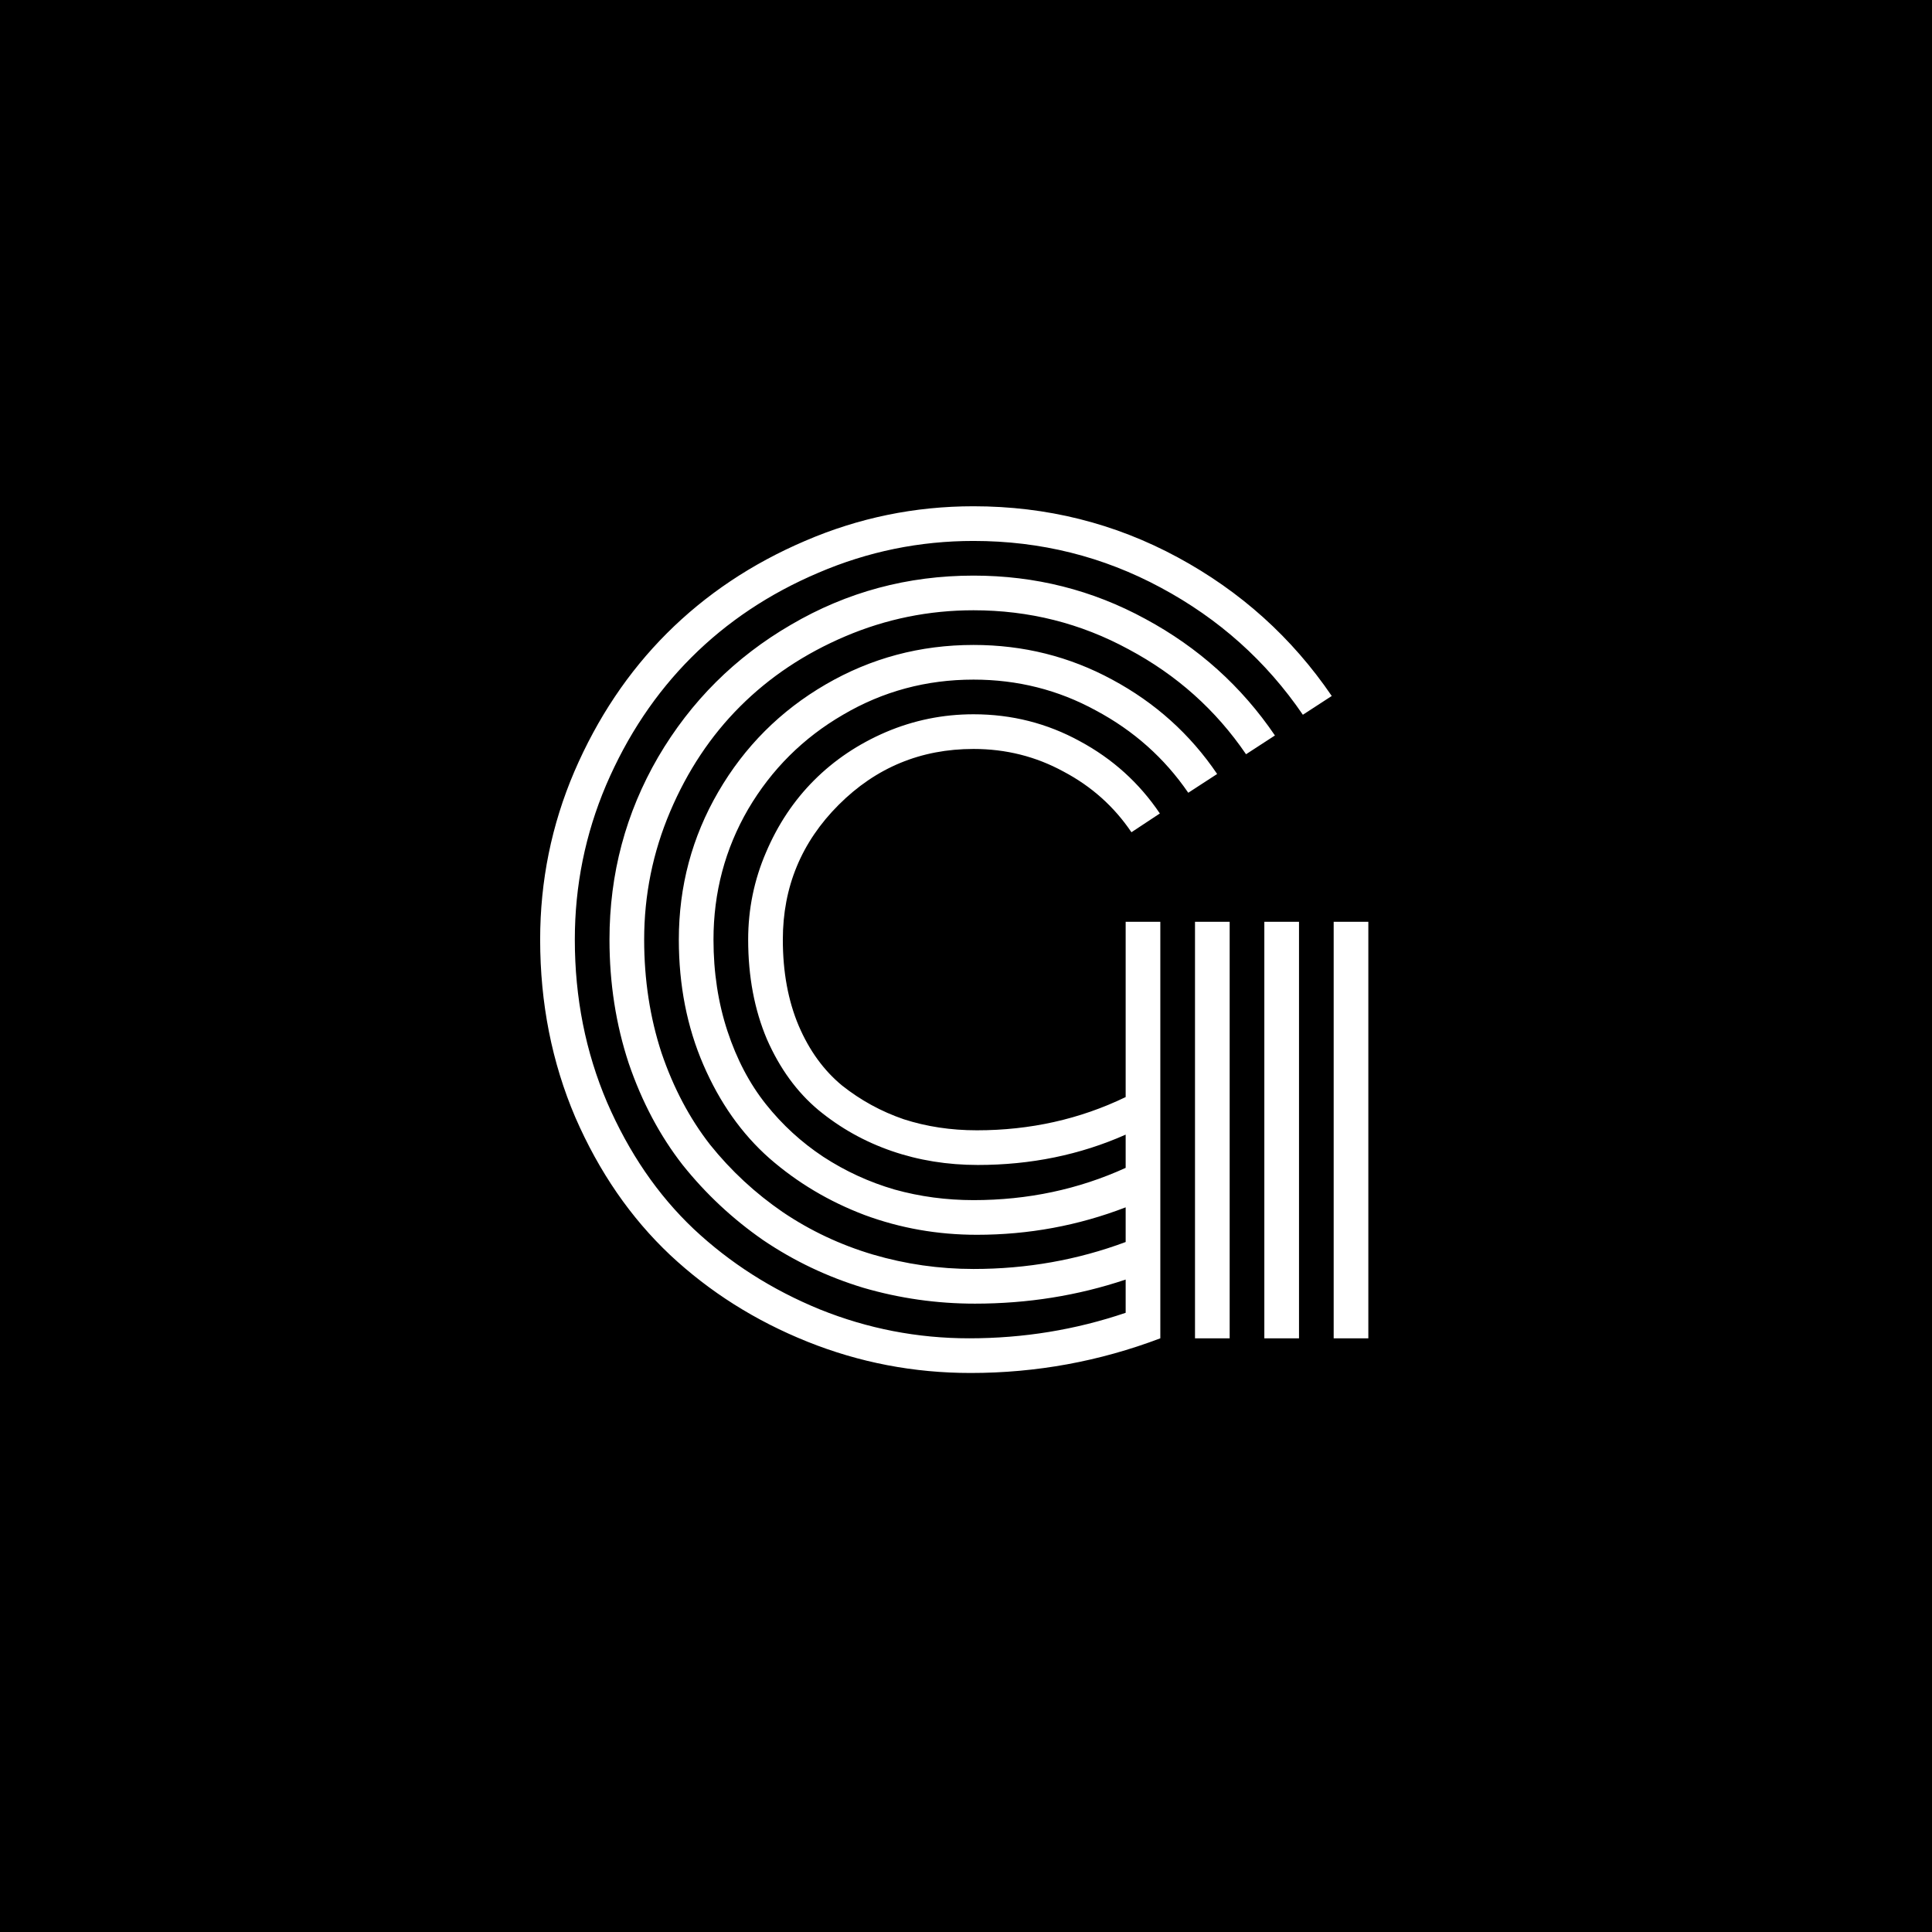
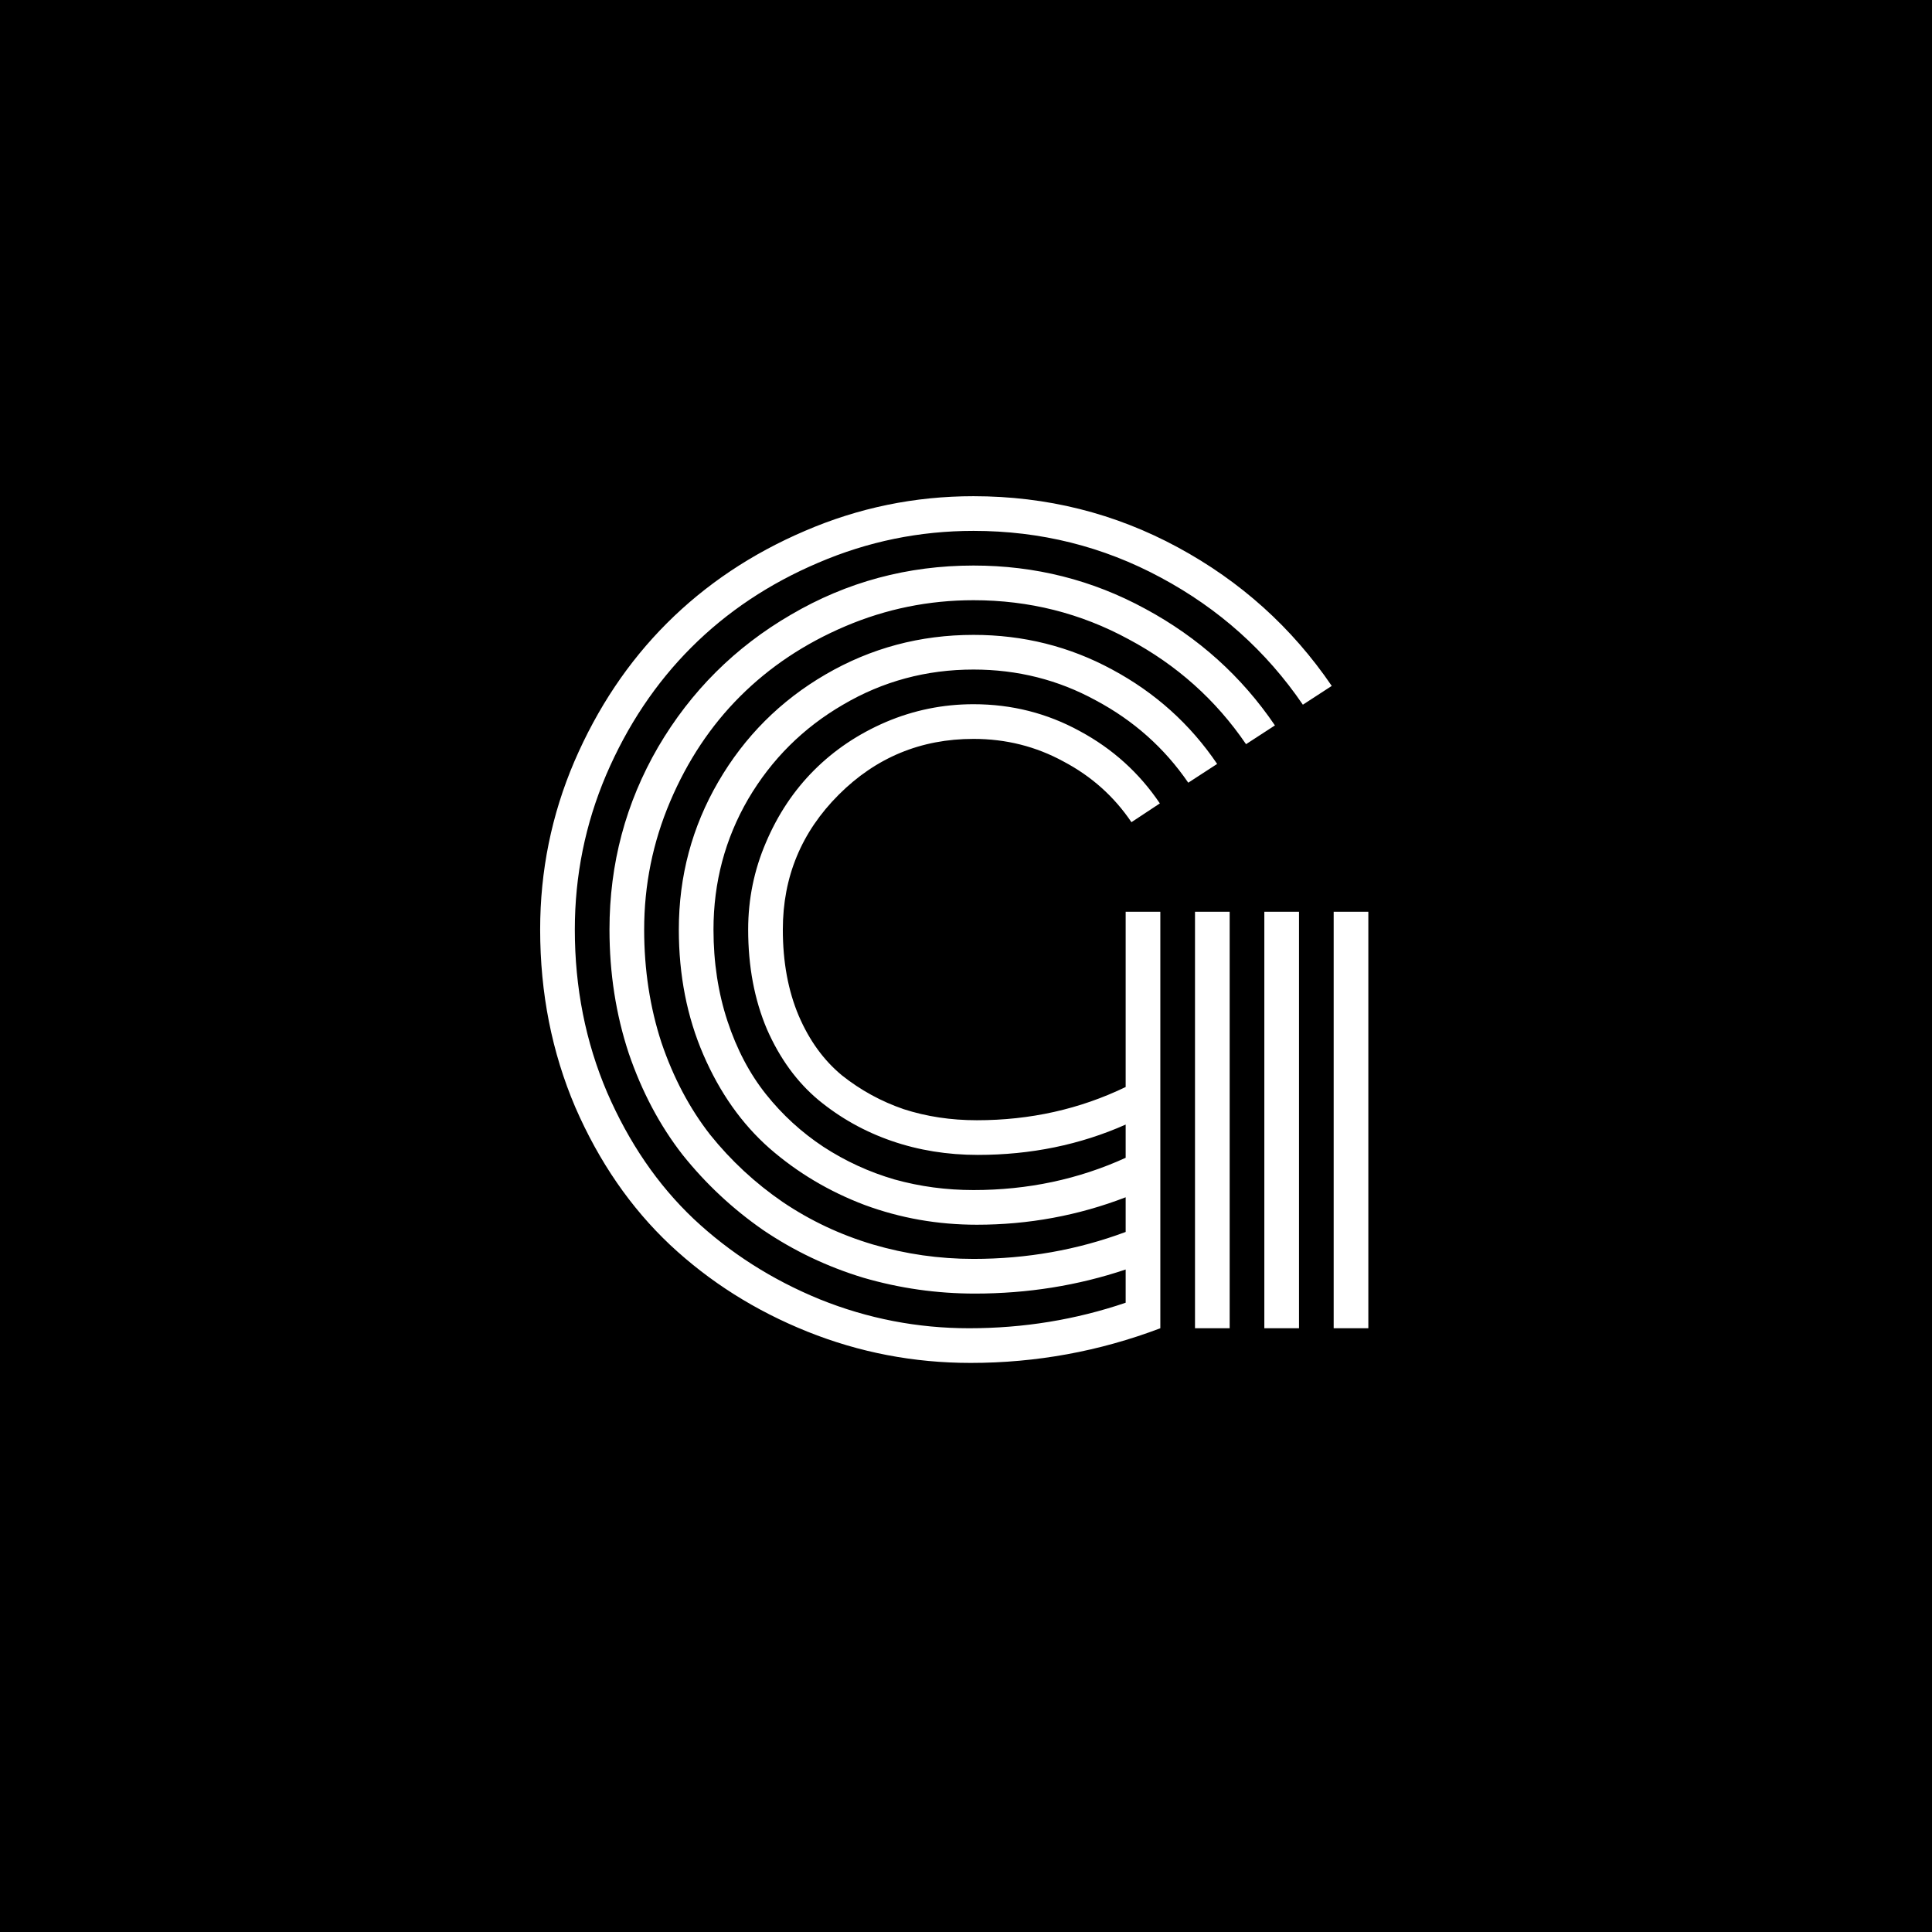
<svg xmlns="http://www.w3.org/2000/svg" width="192" height="192" viewBox="0 0 192 192" fill="none">
  <rect width="192" height="192" fill="black" />
-   <path d="M118.758 91.608H122.203V133H118.758V91.608ZM132.539 91.608H135.984V133H132.539V91.608ZM125.648 91.608H129.094V133H125.648V91.608ZM115.312 91.608V133C109.251 135.297 102.967 136.445 96.459 136.445C90.812 136.445 85.405 135.409 80.237 133.335C75.069 131.261 70.523 128.39 66.6 124.722C62.676 121.021 59.533 116.459 57.173 111.036C54.844 105.581 53.68 99.695 53.68 93.379C53.68 87.541 54.812 81.974 57.077 76.679C59.374 71.351 62.437 66.773 66.265 62.945C70.125 59.085 74.703 56.023 79.998 53.758C85.326 51.461 90.908 50.312 96.746 50.312C104.02 50.312 110.783 52.003 117.035 55.385C123.288 58.766 128.392 63.36 132.348 69.166L129.477 71.032C125.84 65.705 121.134 61.494 115.36 58.399C109.618 55.305 103.413 53.758 96.746 53.758C91.387 53.758 86.251 54.81 81.338 56.916C76.457 58.99 72.246 61.797 68.705 65.338C65.164 68.879 62.341 73.106 60.235 78.019C58.162 82.899 57.125 88.019 57.125 93.379C57.125 99.153 58.194 104.544 60.331 109.553C62.5 114.561 65.371 118.756 68.944 122.138C72.549 125.519 76.728 128.183 81.481 130.129C86.235 132.043 91.179 133 96.315 133C101.707 133 106.891 132.155 111.867 130.464V127.162C107.114 128.757 102.121 129.555 96.89 129.555C93.093 129.555 89.393 129.028 85.788 127.976C82.215 126.891 78.897 125.312 75.835 123.238C72.804 121.133 70.141 118.645 67.844 115.773C65.579 112.87 63.792 109.505 62.484 105.677C61.208 101.817 60.57 97.717 60.57 93.379C60.57 86.839 62.181 80.794 65.403 75.243C68.657 69.692 73.06 65.306 78.61 62.084C84.161 58.83 90.206 57.203 96.746 57.203C102.871 57.203 108.565 58.639 113.829 61.51C119.093 64.349 123.383 68.209 126.701 73.09L123.83 74.956C120.831 70.554 116.939 67.076 112.154 64.524C107.401 61.94 102.265 60.648 96.746 60.648C92.312 60.648 88.069 61.51 84.018 63.232C79.966 64.955 76.473 67.284 73.538 70.219C70.635 73.122 68.322 76.599 66.6 80.65C64.877 84.702 64.016 88.945 64.016 93.379C64.016 97.367 64.59 101.115 65.738 104.624C66.919 108.101 68.53 111.148 70.571 113.764C72.645 116.348 75.053 118.581 77.797 120.463C80.54 122.313 83.523 123.717 86.745 124.674C89.999 125.631 93.333 126.109 96.746 126.109C102.042 126.109 107.082 125.216 111.867 123.43V119.984C107.146 121.803 102.217 122.712 97.081 122.712C93.189 122.712 89.473 122.058 85.932 120.75C82.391 119.41 79.232 117.528 76.457 115.104C73.713 112.679 71.528 109.585 69.901 105.82C68.274 102.056 67.461 97.909 67.461 93.379C67.461 88.083 68.769 83.186 71.385 78.689C74.001 74.19 77.558 70.633 82.056 68.018C86.554 65.402 91.451 64.094 96.746 64.094C101.691 64.094 106.285 65.242 110.527 67.539C114.802 69.836 118.279 72.962 120.959 76.918L118.088 78.784C115.727 75.339 112.665 72.611 108.9 70.602C105.168 68.56 101.117 67.539 96.746 67.539C92.057 67.539 87.734 68.704 83.778 71.032C79.823 73.329 76.68 76.455 74.352 80.411C72.055 84.367 70.906 88.689 70.906 93.379C70.906 96.633 71.369 99.663 72.294 102.471C73.219 105.278 74.495 107.702 76.122 109.744C77.749 111.786 79.647 113.524 81.816 114.96C84.018 116.396 86.378 117.48 88.898 118.214C91.419 118.916 94.034 119.267 96.746 119.267C102.137 119.267 107.178 118.198 111.867 116.061V112.759C107.337 114.769 102.44 115.773 97.177 115.773C94.146 115.773 91.291 115.311 88.611 114.386C85.932 113.461 83.507 112.105 81.338 110.318C79.201 108.532 77.494 106.187 76.218 103.284C74.974 100.349 74.352 97.047 74.352 93.379C74.352 90.348 74.942 87.461 76.122 84.718C77.302 81.942 78.897 79.55 80.907 77.54C82.917 75.53 85.294 73.935 88.037 72.755C90.812 71.575 93.716 70.984 96.746 70.984C100.542 70.984 104.067 71.878 107.321 73.664C110.575 75.419 113.223 77.811 115.265 80.842L112.441 82.708C110.719 80.156 108.47 78.146 105.694 76.679C102.951 75.179 99.968 74.43 96.746 74.43C91.514 74.43 87.048 76.28 83.348 79.981C79.647 83.681 77.797 88.147 77.797 93.379C77.797 96.601 78.323 99.456 79.376 101.944C80.429 104.401 81.864 106.379 83.683 107.878C85.533 109.345 87.575 110.462 89.808 111.228C92.073 111.961 94.497 112.328 97.081 112.328C102.377 112.328 107.305 111.228 111.867 109.026V91.608H115.312Z" fill="white" />
+   <path d="M118.758 90.608H122.203V132H118.758V90.608ZM132.539 90.608H135.984V132H132.539V90.608ZM125.648 90.608H129.094V132H125.648V90.608ZM115.312 90.608V132C109.251 134.297 102.967 135.445 96.459 135.445C90.812 135.445 85.405 134.409 80.237 132.335C75.069 130.261 70.523 127.39 66.6 123.722C62.676 120.021 59.533 115.459 57.173 110.036C54.844 104.581 53.68 98.695 53.68 92.379C53.68 86.541 54.812 80.974 57.077 75.679C59.374 70.351 62.437 65.773 66.265 61.945C70.125 58.085 74.703 55.023 79.998 52.758C85.326 50.461 90.908 49.312 96.746 49.312C104.02 49.312 110.783 51.003 117.035 54.385C123.288 57.766 128.392 62.36 132.348 68.166L129.477 70.032C125.84 64.705 121.134 60.494 115.36 57.399C109.618 54.305 103.413 52.758 96.746 52.758C91.387 52.758 86.251 53.81 81.338 55.916C76.457 57.99 72.246 60.797 68.705 64.338C65.164 67.879 62.341 72.106 60.235 77.019C58.162 81.899 57.125 87.019 57.125 92.379C57.125 98.153 58.194 103.544 60.331 108.553C62.5 113.561 65.371 117.756 68.944 121.138C72.549 124.519 76.728 127.183 81.481 129.129C86.235 131.043 91.179 132 96.315 132C101.707 132 106.891 131.155 111.867 129.464V126.162C107.114 127.757 102.121 128.555 96.89 128.555C93.093 128.555 89.393 128.028 85.788 126.976C82.215 125.891 78.897 124.312 75.835 122.238C72.804 120.133 70.141 117.645 67.844 114.773C65.579 111.87 63.792 108.505 62.484 104.677C61.208 100.817 60.57 96.717 60.57 92.379C60.57 85.839 62.181 79.794 65.403 74.243C68.657 68.692 73.06 64.306 78.61 61.084C84.161 57.83 90.206 56.203 96.746 56.203C102.871 56.203 108.565 57.639 113.829 60.51C119.093 63.349 123.383 67.209 126.701 72.09L123.83 73.956C120.831 69.554 116.939 66.076 112.154 63.524C107.401 60.94 102.265 59.648 96.746 59.648C92.312 59.648 88.069 60.51 84.018 62.232C79.966 63.955 76.473 66.284 73.538 69.219C70.635 72.122 68.322 75.599 66.6 79.65C64.877 83.702 64.016 87.945 64.016 92.379C64.016 96.367 64.59 100.115 65.738 103.624C66.919 107.101 68.53 110.148 70.571 112.764C72.645 115.348 75.053 117.581 77.797 119.463C80.54 121.313 83.523 122.717 86.745 123.674C89.999 124.631 93.333 125.109 96.746 125.109C102.042 125.109 107.082 124.216 111.867 122.43V118.984C107.146 120.803 102.217 121.712 97.081 121.712C93.189 121.712 89.473 121.058 85.932 119.75C82.391 118.41 79.232 116.528 76.457 114.104C73.713 111.679 71.528 108.585 69.901 104.82C68.274 101.056 67.461 96.909 67.461 92.379C67.461 87.083 68.769 82.186 71.385 77.689C74.001 73.19 77.558 69.633 82.056 67.018C86.554 64.402 91.451 63.094 96.746 63.094C101.691 63.094 106.285 64.242 110.527 66.539C114.802 68.836 118.279 71.962 120.959 75.918L118.088 77.784C115.727 74.339 112.665 71.611 108.9 69.602C105.168 67.56 101.117 66.539 96.746 66.539C92.057 66.539 87.734 67.704 83.778 70.032C79.823 72.329 76.68 75.455 74.352 79.411C72.055 83.367 70.906 87.689 70.906 92.379C70.906 95.633 71.369 98.663 72.294 101.471C73.219 104.278 74.495 106.702 76.122 108.744C77.749 110.786 79.647 112.524 81.816 113.96C84.018 115.396 86.378 116.48 88.898 117.214C91.419 117.916 94.034 118.267 96.746 118.267C102.137 118.267 107.178 117.198 111.867 115.061V111.759C107.337 113.769 102.44 114.773 97.177 114.773C94.146 114.773 91.291 114.311 88.611 113.386C85.932 112.461 83.507 111.105 81.338 109.318C79.201 107.532 77.494 105.187 76.218 102.284C74.974 99.349 74.352 96.047 74.352 92.379C74.352 89.348 74.942 86.461 76.122 83.718C77.302 80.942 78.897 78.55 80.907 76.54C82.917 74.53 85.294 72.935 88.037 71.755C90.812 70.575 93.716 69.984 96.746 69.984C100.542 69.984 104.067 70.878 107.321 72.664C110.575 74.419 113.223 76.811 115.265 79.842L112.441 81.708C110.719 79.156 108.47 77.146 105.694 75.679C102.951 74.179 99.968 73.43 96.746 73.43C91.514 73.43 87.048 75.28 83.348 78.981C79.647 82.681 77.797 87.147 77.797 92.379C77.797 95.601 78.323 98.456 79.376 100.944C80.429 103.401 81.864 105.379 83.683 106.878C85.533 108.345 87.575 109.462 89.808 110.228C92.073 110.961 94.497 111.328 97.081 111.328C102.377 111.328 107.305 110.228 111.867 108.026V90.608H115.312Z" fill="white" />
</svg>
